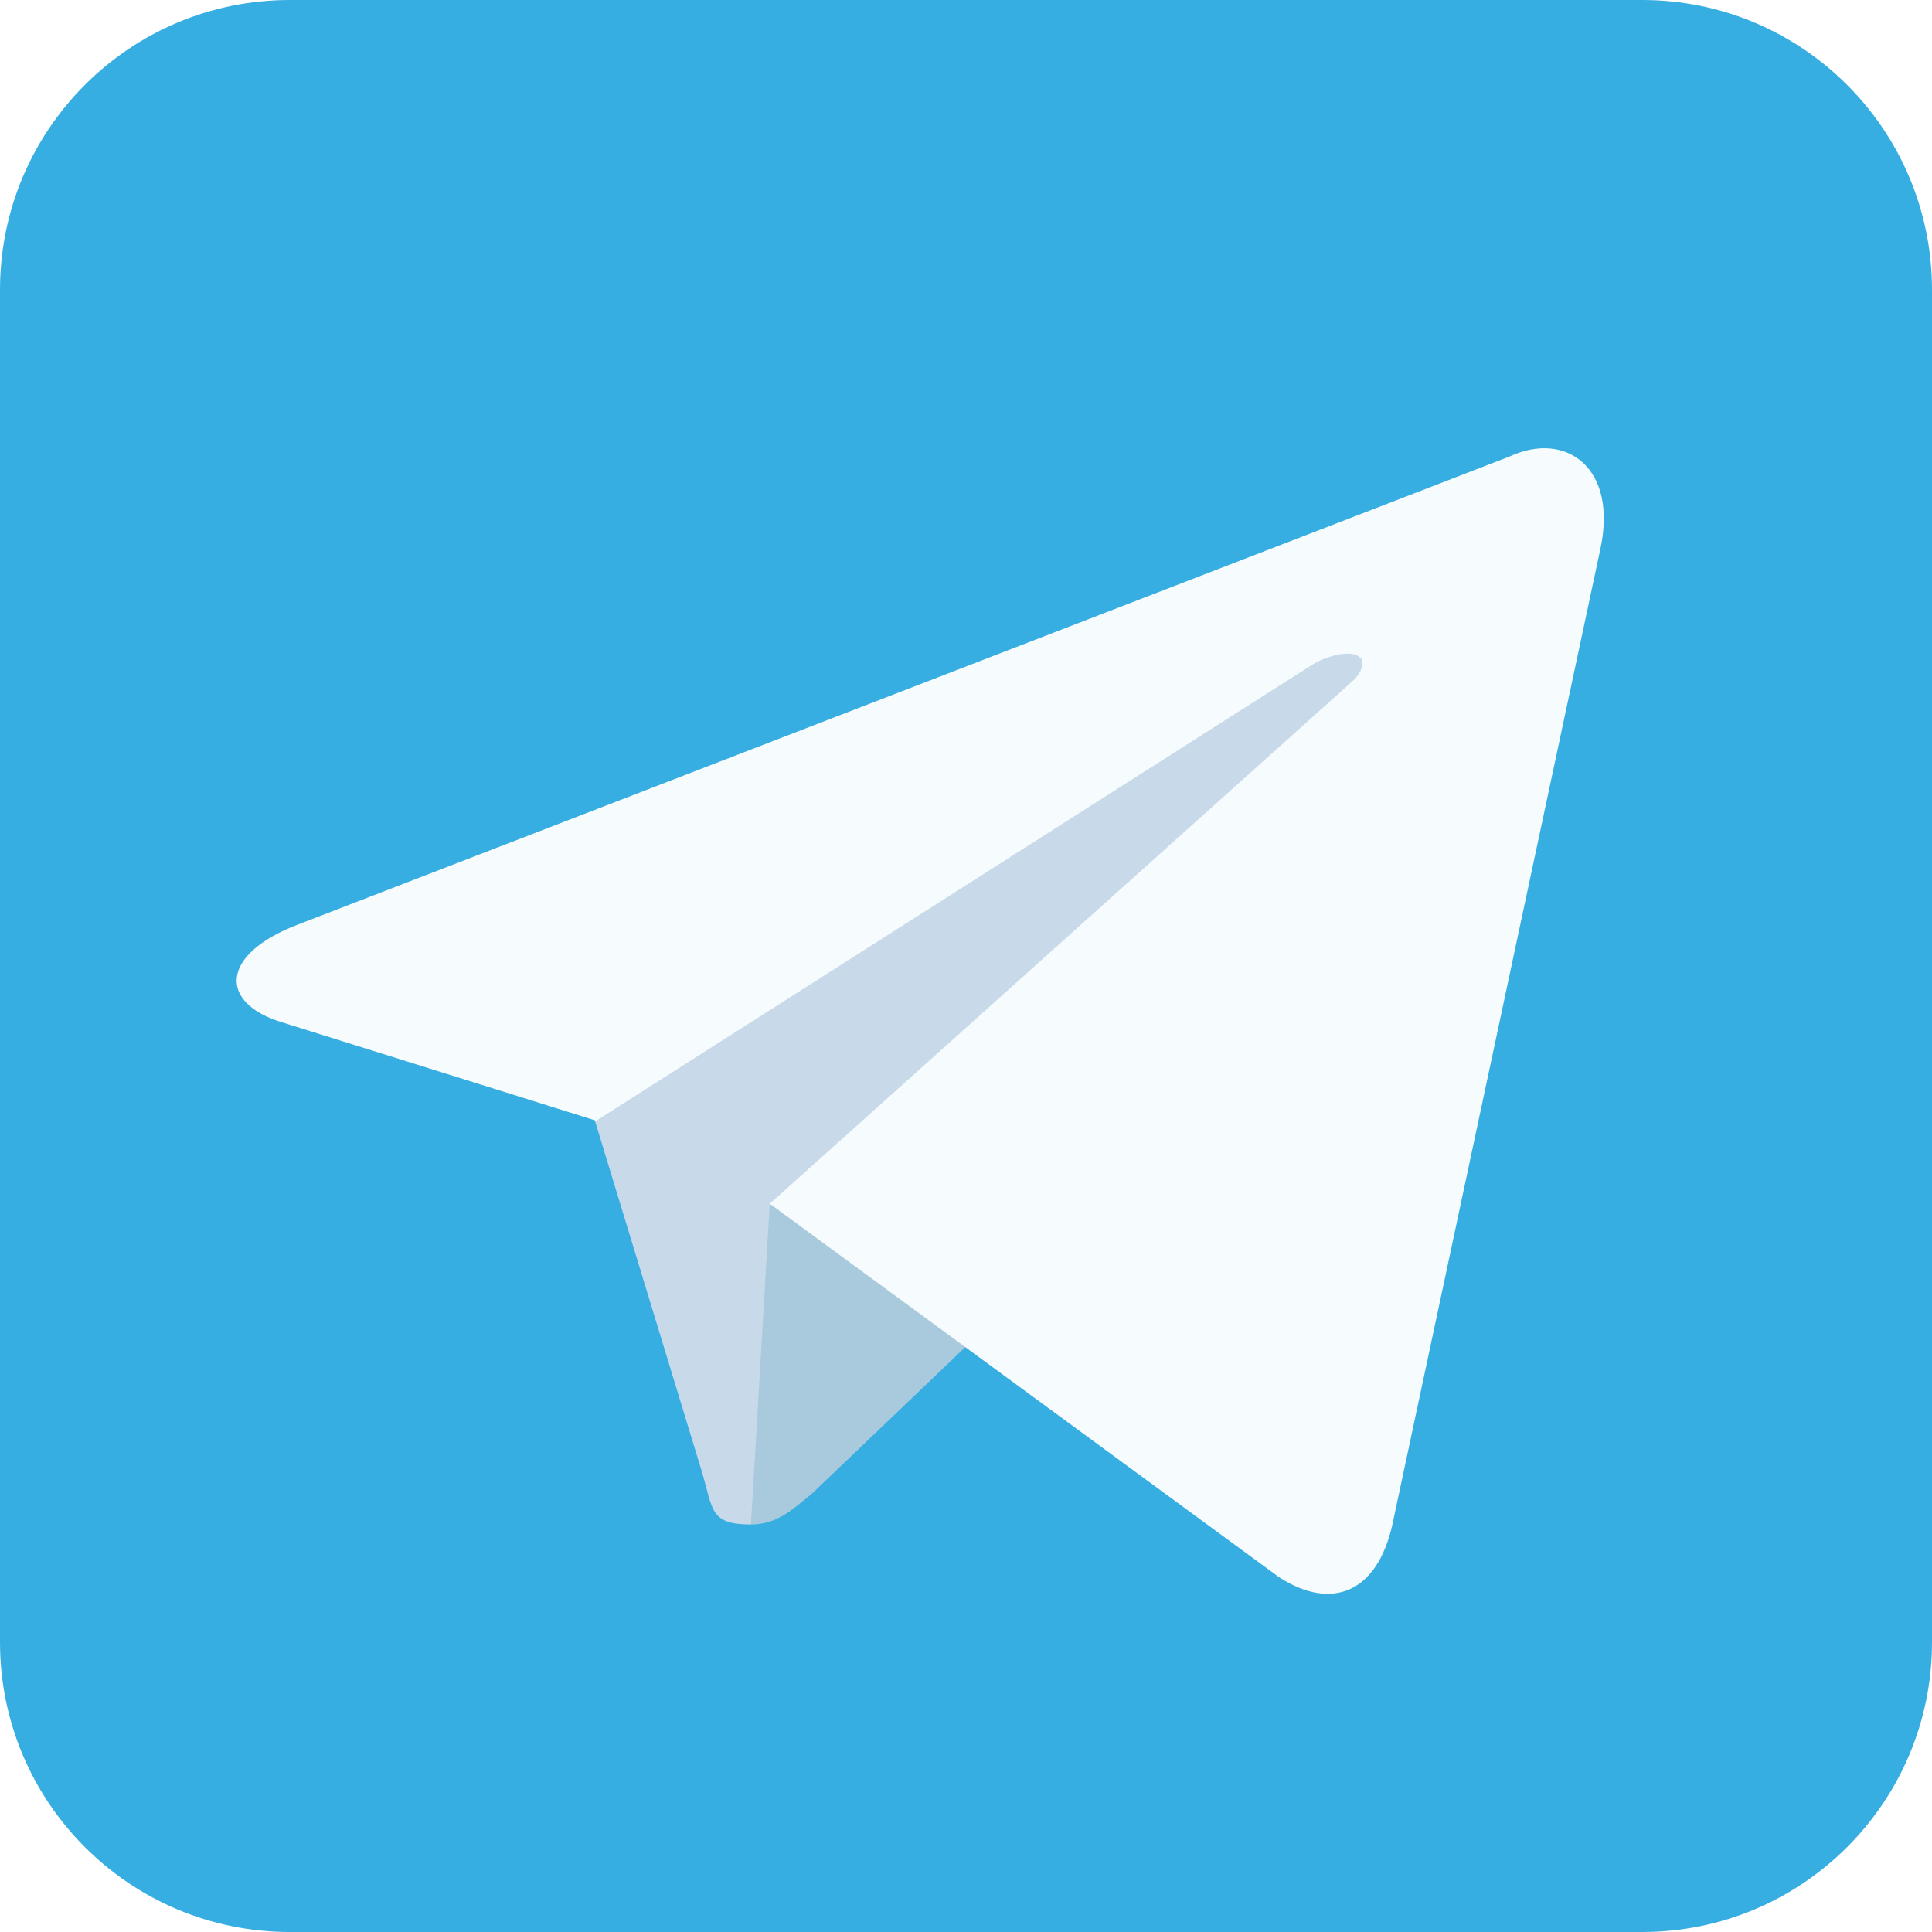
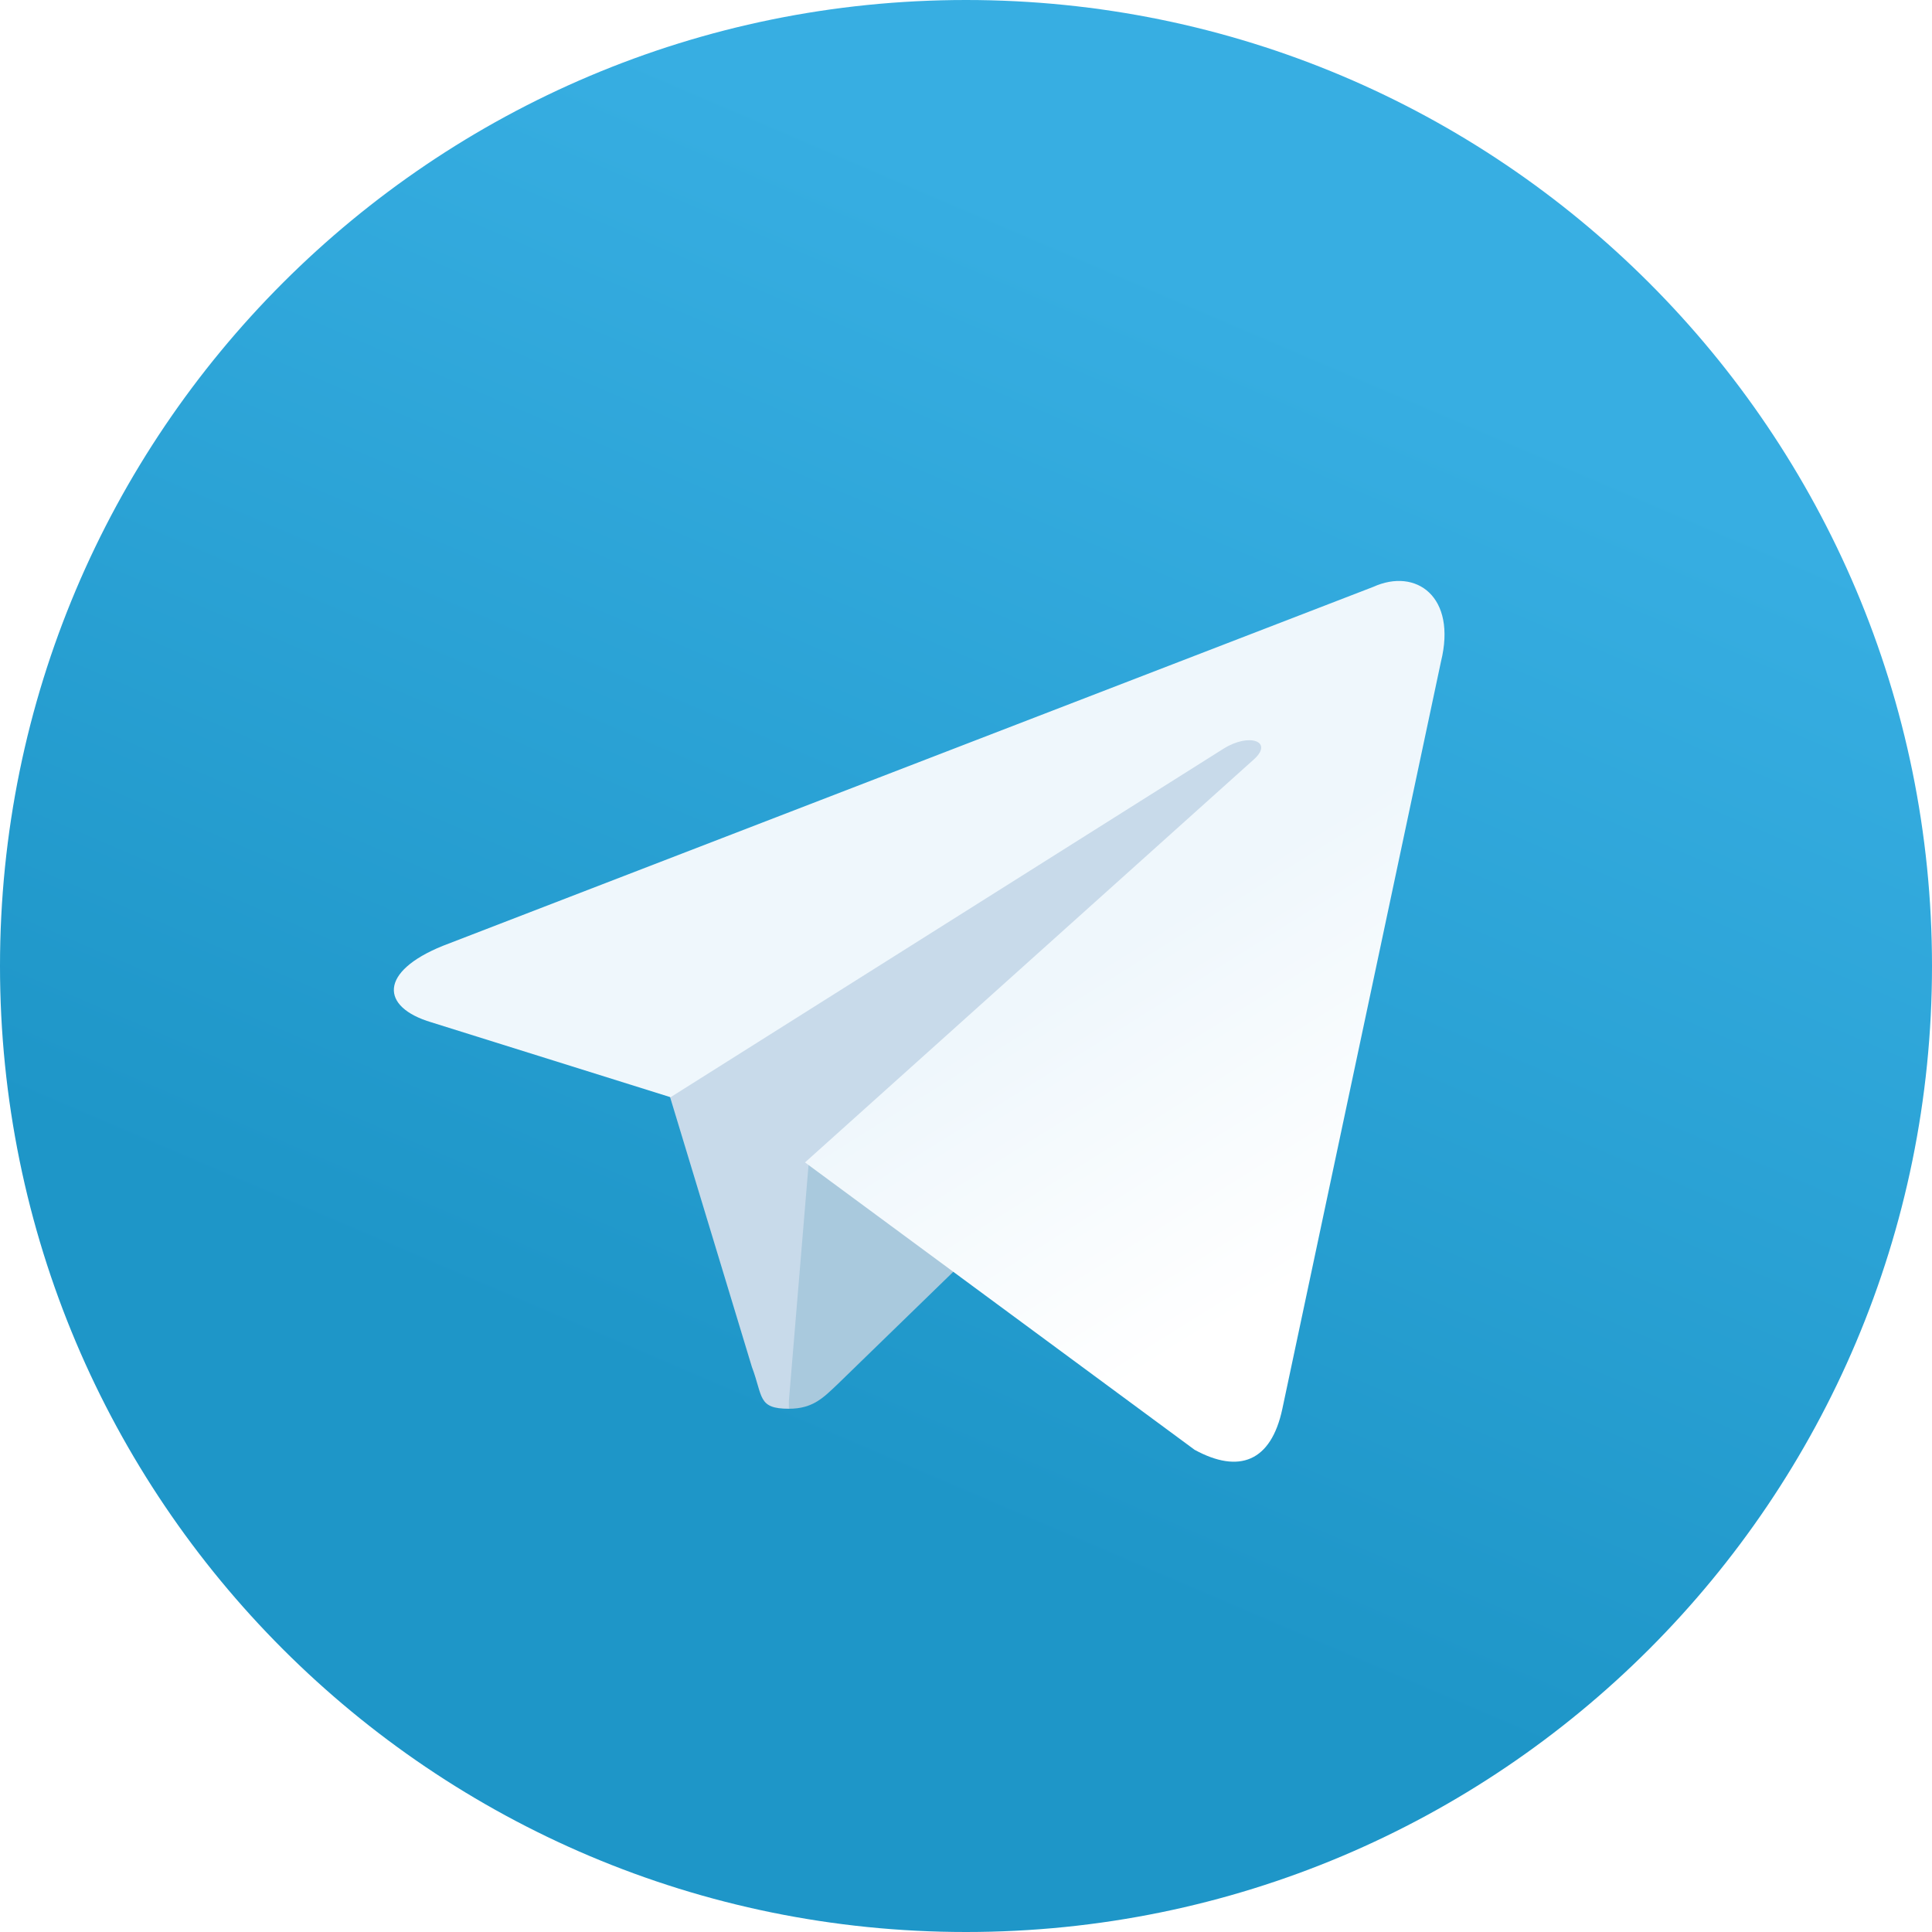
- <svg xmlns="http://www.w3.org/2000/svg" aria-label="Telegram" role="img" viewBox="0 0 512 512">
-   <rect width="512" height="512" rx="15%" fill="#37aee2" />
-   <path fill="#c8daea" d="M199 404c-11 0-10-4-13-14l-32-105 245-144" />
-   <path fill="#a9c9dd" d="M199 404c7 0 11-4 16-8l45-43-56-34" />
-   <path fill="#f6fbfe" d="M204 319l135 99c14 9 26 4 30-14l55-258c5-22-9-32-24-25L79 245c-21 8-21 21-4 26l83 26 190-121c9-5 17-3 11 4" />
+ <svg xmlns="http://www.w3.org/2000/svg" width="800px" height="800px" viewBox="0 0 240 240" id="svg2">
+   <style>.st0{fill:url(#path2995-1-0_1_)}.st1{fill:#c8daea}.st2{fill:#a9c9dd}.st3{fill:url(#path2991_1_)}</style>
+   <linearGradient id="path2995-1-0_1_" gradientUnits="userSpaceOnUse" x1="-683.305" y1="534.845" x2="-693.305" y2="511.512" gradientTransform="matrix(6 0 0 -6 4255 3247)">
+     <stop offset="0" stop-color="#37aee2" />
+     <stop offset="1" stop-color="#1e96c8" />
+   </linearGradient>
+   <path id="path2995-1-0" class="st0" d="M240 120c0 66.3-53.7 120-120 120S0 186.3 0 120 53.7 0 120 0s120 53.7 120 120z" />
+   <path id="path2993" class="st1" d="M98 175c-3.9 0-3.2-1.5-4.6-5.2L82 132.2 152.8 88l8.3 2.2-6.9 18.8L98 175z" />
+   <path id="path2989" class="st2" d="M98 175c3 0 4.3-1.4 6-3 2.6-2.5 36-35 36-35l-20.5-5-19 12-2.5 30v1z" />
+   <linearGradient id="path2991_1_" gradientUnits="userSpaceOnUse" x1="128.991" y1="118.245" x2="153.991" y2="78.245" gradientTransform="matrix(1 0 0 -1 0 242)">
+     <stop offset="0" stop-color="#eff7fc" />
+     <stop offset="1" stop-color="#ffffff" />
+   </linearGradient>
+   <path id="path2991" class="st3" d="M100 144.4l48.4 35.7c5.5 3 9.5 1.5 10.9-5.1L179 82.2c2-8.1-3.1-11.7-8.4-9.3L55 117.5c-7.9 3.2-7.8 7.6-1.4 9.5l29.7 9.3L152 93c3.2-2 6.2-.9 3.8 1.3L100 144.4z" />
</svg>
